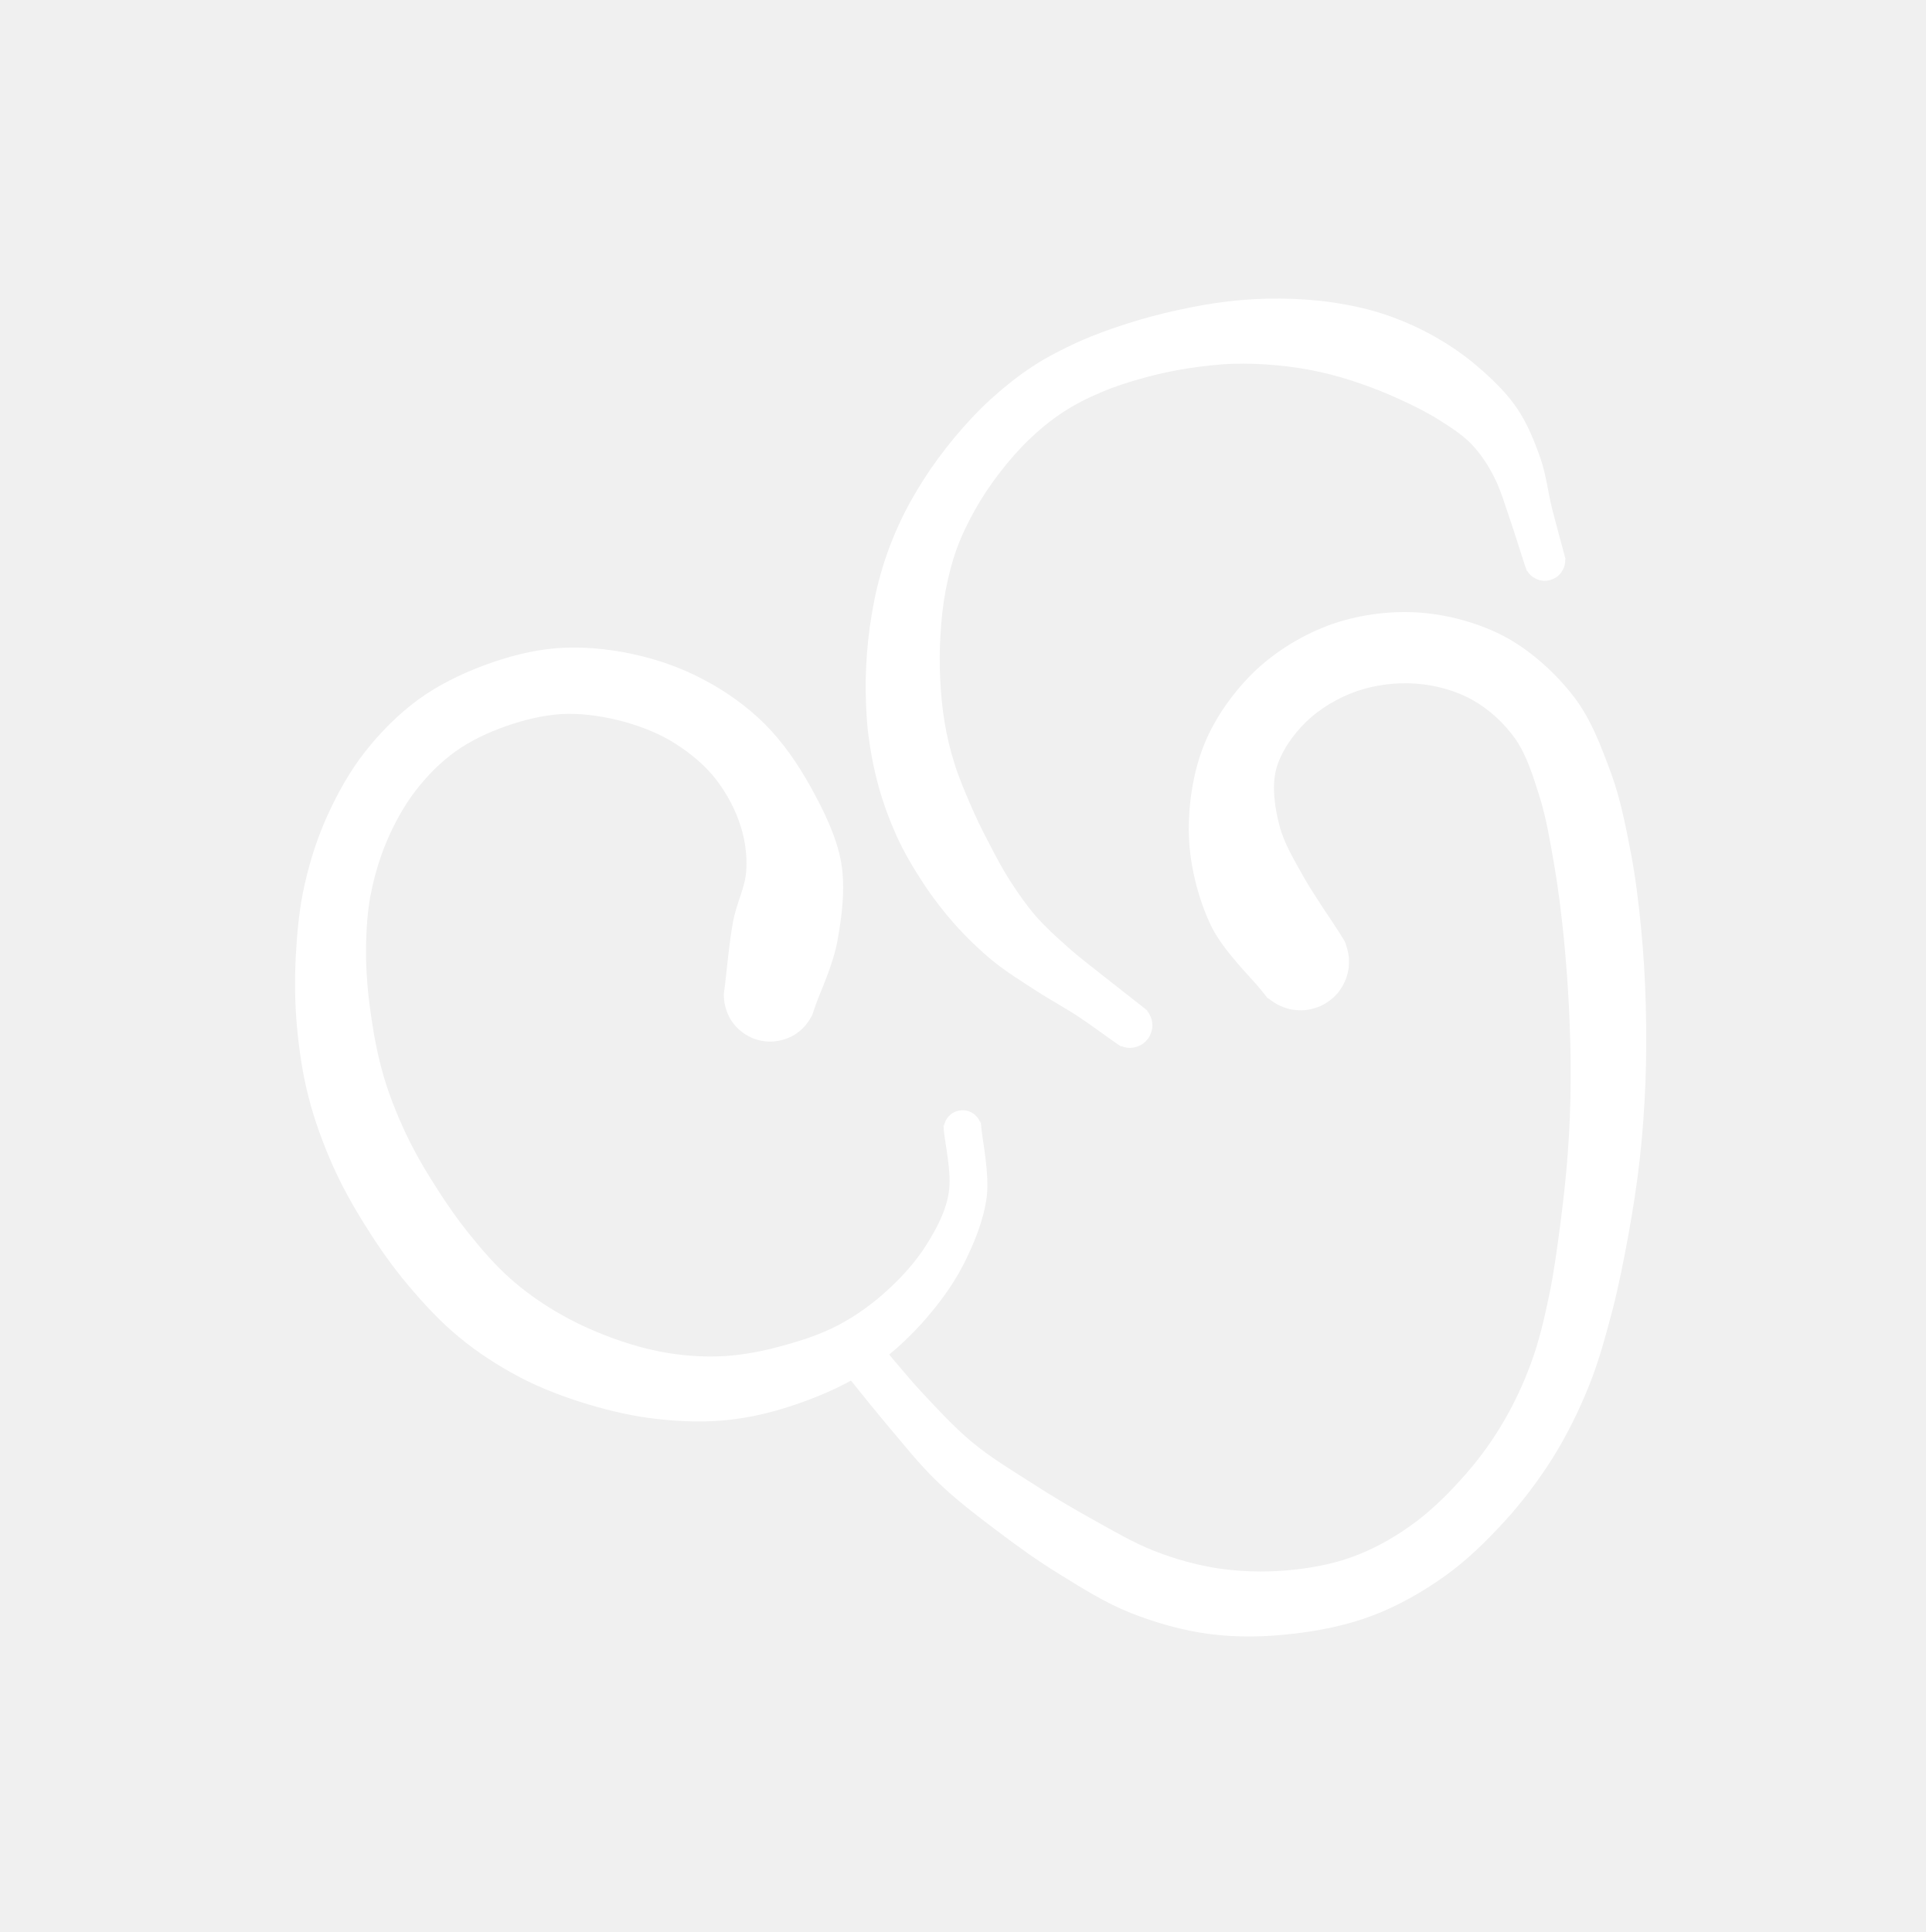
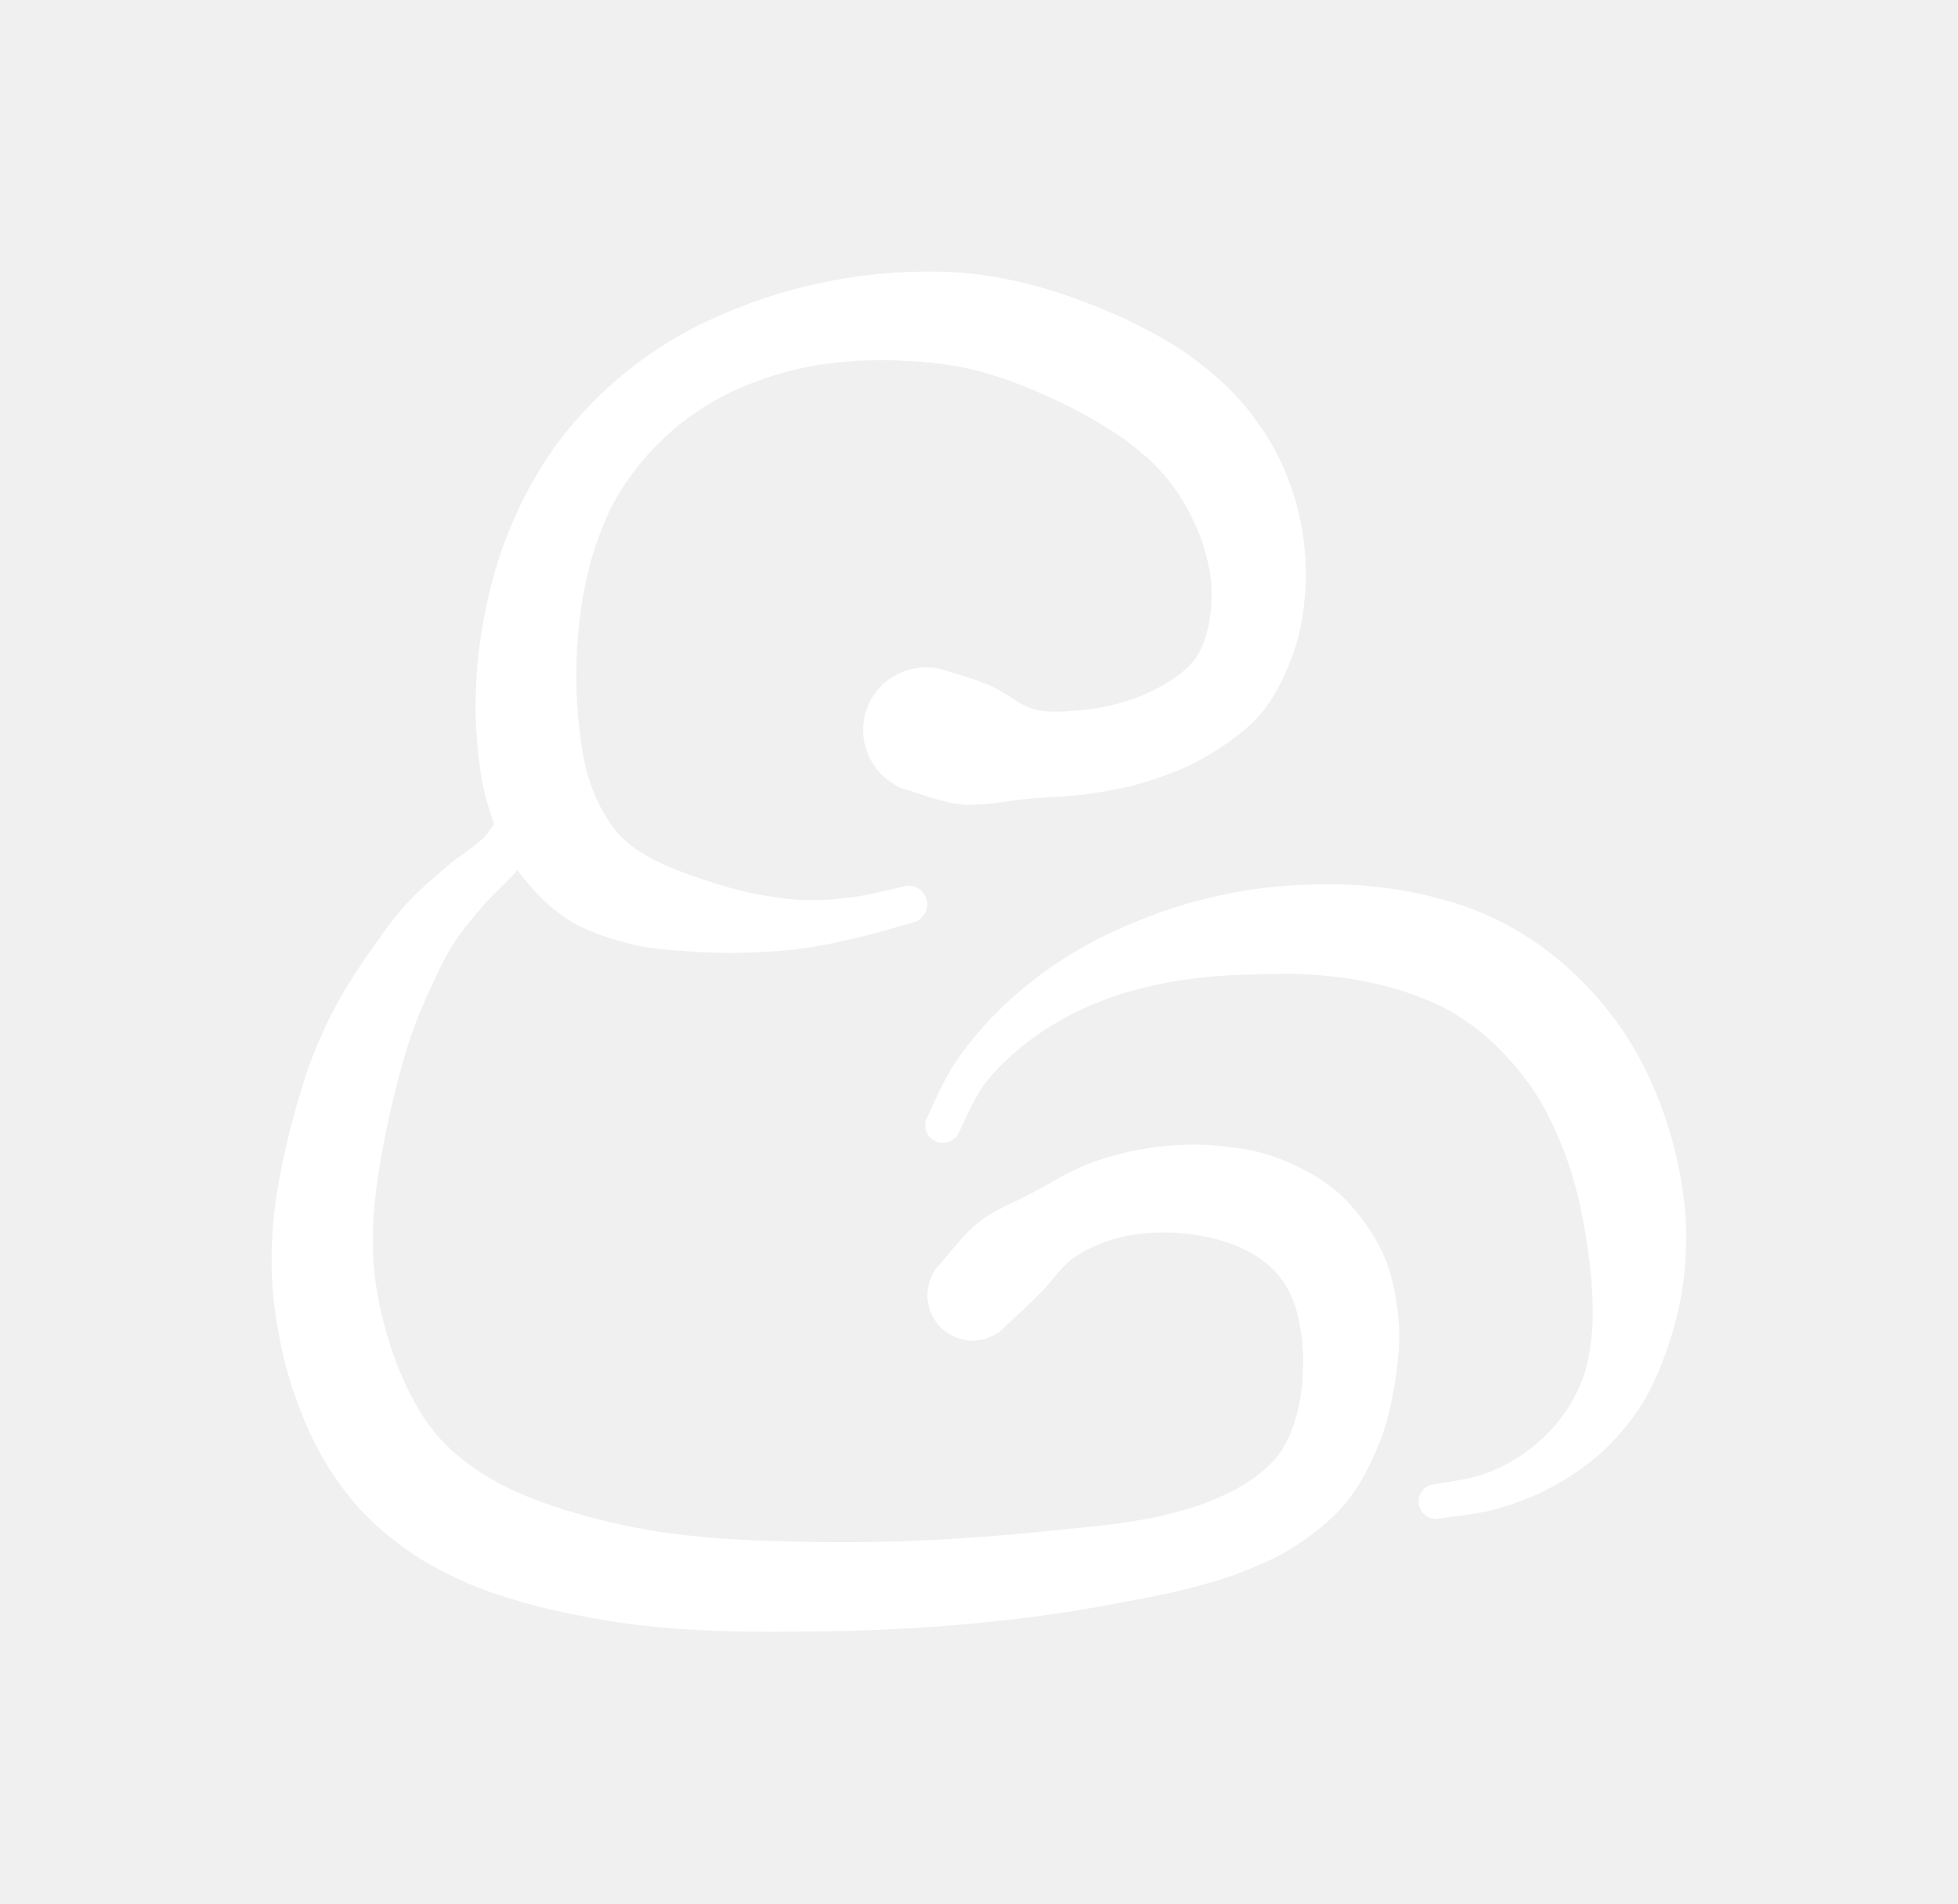
- <svg xmlns="http://www.w3.org/2000/svg" viewBox="-139.39 -40.00 278.79 280.00" width="279" height="280">
-   <g id="symbol" transform="translate(-169.697 -101.818) scale(0.24242)">
-     <path id="puff" fill="#fff" d="M612.0 856.3C614.6 848.7 622.7 831.7 625.2 817.4C627.8 803.1 630.1 785.8 627.4 770.5C624.7 755.1 616.7 739.0 609.1 725.3C601.4 711.5 592.5 698.6 581.7 687.8C571.0 677.1 557.9 667.9 544.6 661.0C531.4 654.0 516.8 649.0 502.2 645.9C487.7 642.8 472.1 641.4 457.4 642.5C442.7 643.7 427.7 647.6 413.9 652.8C400.1 657.9 386.3 664.7 374.4 673.4C362.5 682.1 351.6 693.2 342.6 704.7C333.6 716.2 326.3 729.4 320.3 742.6C314.3 755.8 309.8 769.9 306.7 783.8C303.5 797.8 302.2 812.3 301.4 826.4C300.7 840.6 300.8 854.7 302.1 868.8C303.4 882.9 305.5 897.3 309.1 911.1C312.6 924.9 317.7 938.6 323.4 951.6C329.2 964.6 336.2 977.1 343.8 989.0C351.3 1001.0 359.4 1012.5 368.6 1023.4C377.8 1034.3 387.8 1045.2 399.0 1054.4C410.1 1063.6 422.8 1071.8 435.6 1078.5C448.4 1085.2 462.1 1090.3 475.9 1094.5C489.6 1098.6 503.8 1101.9 518.1 1103.4C532.4 1105.0 547.5 1105.4 561.7 1103.7C576.0 1102.0 590.3 1098.3 603.8 1093.4C617.3 1088.6 630.8 1082.5 642.8 1074.7C654.7 1066.9 665.7 1057.0 675.3 1046.5C684.8 1035.9 693.7 1024.2 700.2 1011.6C706.7 999.0 712.6 984.5 714.4 970.8C716.2 957.0 711.8 936.5 711.2 929.1C710.6 921.7 710.9 927.2 710.6 926.2C710.3 925.3 709.8 924.4 709.3 923.6C708.7 922.8 708.0 922.1 707.3 921.4C706.6 920.8 705.7 920.3 704.8 919.8C704.0 919.4 703.0 919.1 702.0 918.9C701.1 918.8 700.1 918.7 699.1 918.8C698.1 918.9 697.2 919.1 696.2 919.4C695.3 919.7 694.4 920.2 693.6 920.7C692.8 921.3 692.1 922.0 691.4 922.7C690.8 923.4 690.3 924.3 689.8 925.2C689.4 926.0 689.1 927.0 688.9 928.0C688.8 928.9 688.3 924.3 688.8 930.9C689.3 937.5 693.6 956.2 691.8 967.6C690.1 979.0 684.5 989.5 678.3 999.3C672.2 1009.1 663.7 1018.5 655.0 1026.4C646.3 1034.4 636.5 1041.5 626.1 1047.0C615.8 1052.5 604.3 1056.3 592.9 1059.4C581.6 1062.6 569.8 1064.9 558.2 1065.7C546.6 1066.4 534.9 1065.7 523.4 1063.8C511.9 1061.9 500.2 1058.5 489.2 1054.4C478.2 1050.3 467.2 1045.2 457.2 1039.3C447.2 1033.4 437.8 1026.7 429.2 1019.0C420.5 1011.2 412.8 1002.3 405.3 993.0C397.8 983.7 390.8 973.6 384.4 963.4C377.9 953.3 371.9 942.7 366.8 931.9C361.8 921.1 357.4 910.1 354.0 898.7C350.7 887.3 348.3 875.5 346.6 863.6C344.8 851.8 343.6 839.4 343.4 827.5C343.3 815.5 343.8 803.4 345.8 791.8C347.9 780.3 351.2 768.8 355.7 758.1C360.2 747.5 365.9 737.0 372.8 728.0C379.6 719.1 387.7 710.8 396.8 704.3C405.8 697.8 416.6 692.8 427.1 689.1C437.7 685.4 449.1 682.6 460.1 681.9C471.2 681.3 482.6 682.8 493.4 685.4C504.2 688.0 515.2 692.0 524.7 697.4C534.1 702.9 543.0 709.8 550.0 717.8C556.9 725.8 562.8 736.0 566.2 745.6C569.7 755.1 571.3 765.1 570.7 775.2C570.2 785.3 564.9 794.6 562.8 806.0C560.6 817.4 558.9 836.2 558.0 843.7C557.1 851.1 557.2 848.5 557.3 850.9C557.4 853.2 557.8 855.7 558.5 858.0C559.2 860.3 560.2 862.6 561.4 864.6C562.7 866.6 564.3 868.6 566.0 870.2C567.8 871.8 569.8 873.3 571.9 874.4C574.0 875.6 576.3 876.4 578.7 877.0C581.0 877.5 583.5 877.8 585.9 877.7C588.2 877.6 590.7 877.2 593.0 876.5C595.3 875.8 597.6 874.8 599.6 873.6C601.6 872.3 603.6 870.7 605.2 869.0C606.8 867.2 608.3 865.2 609.4 863.1C610.6 861.0 609.3 864.0 612.0 856.3Z" />
-     <path id="arc" fill="#fff" d="M1059.7 586.5C1058.4 581.4 1054.7 568.3 1052.3 558.7C1049.9 549.1 1048.9 538.9 1045.4 528.9C1041.9 518.9 1037.5 507.9 1031.3 498.9C1025.1 489.8 1016.6 481.6 1008.3 474.5C1000.1 467.3 991.1 461.3 981.8 456.0C972.5 450.8 962.5 446.4 952.4 443.0C942.4 439.6 931.7 437.4 921.3 435.8C910.8 434.3 900.2 433.6 889.8 433.5C879.3 433.4 868.8 434.0 858.6 435.2C848.3 436.4 838.1 438.3 828.1 440.5C818.1 442.7 808.3 445.3 798.6 448.4C788.8 451.5 779.1 455.0 769.6 459.2C760.2 463.5 750.6 468.3 741.8 474.1C733.0 479.8 724.7 486.6 716.9 493.6C709.2 500.6 702.1 508.3 695.4 516.3C688.8 524.2 682.6 532.6 676.9 541.4C671.3 550.2 666.0 559.5 661.7 569.1C657.3 578.7 653.6 588.9 650.8 599.0C647.9 609.2 646.0 619.6 644.5 630.0C643.1 640.3 642.3 650.7 642.1 661.2C642.0 671.7 642.3 682.3 643.5 692.9C644.8 703.4 646.8 714.2 649.6 724.5C652.4 734.8 656.2 745.0 660.5 754.7C664.9 764.3 670.2 773.4 676.0 782.2C681.7 791.0 688.1 799.4 695.1 807.3C702.1 815.2 710.0 822.8 718.0 829.4C726.1 836.0 735.1 841.5 743.5 847.0C751.9 852.5 760.4 857.0 768.5 862.3C776.6 867.6 787.6 875.8 792.0 878.8C796.4 881.8 794.0 880.1 795.1 880.5C796.1 880.9 797.3 881.2 798.5 881.4C799.6 881.5 800.8 881.5 802.0 881.3C803.1 881.1 804.3 880.8 805.4 880.3C806.4 879.9 807.5 879.3 808.4 878.5C809.3 877.8 810.1 876.9 810.8 876.0C811.5 875.1 812.1 874.0 812.5 872.9C812.9 871.9 813.2 870.7 813.4 869.5C813.5 868.4 813.5 867.2 813.3 866.0C813.1 864.9 812.8 863.7 812.3 862.6C811.9 861.6 811.3 860.5 810.5 859.6C809.8 858.7 812.2 860.6 808.0 857.2C803.8 853.8 792.7 845.3 785.2 839.3C777.7 833.3 769.9 827.5 763.0 821.3C756.1 815.2 749.5 809.2 743.7 802.6C738.0 796.0 733.1 788.9 728.4 781.6C723.7 774.3 719.6 766.5 715.6 758.7C711.5 751.0 707.7 743.1 704.3 735.1C700.9 727.2 697.6 719.4 695.1 711.3C692.5 703.2 690.6 695.0 689.2 686.5C687.8 678.1 687.0 669.4 686.6 660.7C686.2 652.0 686.2 643.0 686.8 634.3C687.3 625.6 688.2 616.8 689.8 608.4C691.4 599.9 693.5 591.5 696.4 583.4C699.3 575.3 703.2 567.4 707.4 559.8C711.7 552.2 716.7 544.7 722.1 537.7C727.4 530.8 733.3 524.0 739.6 517.9C745.9 511.9 752.6 506.3 759.8 501.6C767.0 496.8 774.8 492.9 782.9 489.5C791.0 486.0 799.6 483.3 808.3 480.9C816.9 478.5 825.9 476.6 834.8 475.2C843.6 473.9 852.6 472.8 861.5 472.5C870.3 472.2 879.2 472.6 887.9 473.4C896.6 474.2 905.3 475.5 913.7 477.4C922.1 479.2 930.3 481.7 938.4 484.5C946.4 487.3 954.4 490.5 962.1 494.1C969.8 497.6 977.6 501.5 984.6 505.9C991.6 510.3 998.5 514.7 1004.1 520.4C1009.6 526.2 1014.1 532.9 1017.9 540.5C1021.8 548.1 1024.3 557.2 1027.4 566.0C1030.4 574.9 1034.6 588.4 1036.3 593.5C1038.0 598.5 1037.0 595.5 1037.6 596.4C1038.1 597.3 1038.8 598.1 1039.6 598.9C1040.3 599.6 1041.2 600.2 1042.2 600.7C1043.1 601.3 1044.1 601.6 1045.1 601.9C1046.2 602.1 1047.3 602.3 1048.3 602.2C1049.4 602.2 1050.5 602.0 1051.5 601.7C1052.5 601.4 1053.5 601.0 1054.4 600.4C1055.3 599.9 1056.1 599.2 1056.9 598.4C1057.6 597.7 1058.2 596.8 1058.7 595.8C1059.3 594.9 1059.6 593.9 1059.9 592.9C1060.1 591.8 1060.3 590.7 1060.2 589.7C1060.2 588.6 1061.1 591.7 1059.7 586.5Z" />
-     <path id="bowl" fill="#fff" d="M925.6 813.2C921.4 806.4 910.1 790.3 904.0 779.5C898.0 768.7 892.2 759.3 889.4 748.5C886.6 737.8 884.8 725.4 887.4 715.1C890.1 704.7 897.4 694.3 905.4 686.5C913.4 678.7 924.5 672.1 935.4 668.3C946.3 664.5 959.3 662.8 970.9 663.7C982.4 664.5 994.7 667.8 1004.7 673.4C1014.6 678.9 1023.8 687.3 1030.6 697.0C1037.3 706.8 1041.2 719.4 1045.1 731.9C1049.0 744.5 1051.3 758.5 1053.7 772.3C1056.1 786.1 1057.8 800.4 1059.3 814.7C1060.7 828.9 1061.8 843.3 1062.5 857.7C1063.2 872.1 1063.6 886.5 1063.5 900.9C1063.4 915.3 1062.9 929.6 1061.8 944.0C1060.8 958.4 1059.1 972.8 1057.3 987.0C1055.4 1001.3 1053.5 1015.8 1050.6 1029.6C1047.7 1043.5 1044.5 1057.3 1039.7 1070.2C1034.9 1083.2 1029.0 1095.7 1021.9 1107.4C1014.9 1119.1 1006.4 1130.3 997.2 1140.3C988.1 1150.4 978.0 1160.0 967.1 1167.6C956.3 1175.3 944.4 1181.7 932.1 1186.1C919.7 1190.5 906.2 1192.8 893.1 1193.9C879.9 1195.0 866.2 1194.6 853.1 1192.7C840.1 1190.7 827.3 1187.2 814.8 1182.3C802.2 1177.4 790.1 1170.2 777.8 1163.4C765.4 1156.5 752.7 1149.0 740.7 1141.2C728.7 1133.5 716.5 1126.2 705.6 1117.1C694.7 1108.0 685.1 1097.5 675.2 1086.9C665.3 1076.2 651.7 1059.3 646.4 1053.3C641.2 1047.3 644.8 1051.6 643.8 1050.9C642.9 1050.2 641.8 1049.6 640.7 1049.2C639.6 1048.8 638.4 1048.6 637.2 1048.5C636.1 1048.4 634.8 1048.4 633.7 1048.6C632.5 1048.8 631.4 1049.2 630.3 1049.7C629.2 1050.2 628.2 1050.8 627.3 1051.6C626.4 1052.3 625.6 1053.2 624.9 1054.2C624.2 1055.1 623.6 1056.2 623.2 1057.3C622.8 1058.4 622.6 1059.6 622.5 1060.8C622.4 1061.9 622.4 1063.2 622.6 1064.3C622.8 1065.5 623.2 1066.6 623.7 1067.7C624.2 1068.8 620.5 1064.4 625.6 1070.7C630.6 1077.0 644.1 1094.0 653.9 1105.7C663.8 1117.3 673.5 1129.8 684.6 1140.5C695.7 1151.3 708.2 1160.8 720.5 1170.1C732.8 1179.4 745.1 1188.3 758.4 1196.4C771.7 1204.6 785.4 1213.3 800.3 1219.2C815.1 1225.1 831.6 1229.8 847.7 1231.9C863.8 1234.0 880.7 1233.7 896.8 1231.8C913.0 1230.0 929.7 1226.7 944.9 1220.9C960.1 1215.2 975.0 1206.7 988.2 1197.3C1001.3 1188.0 1013.1 1176.4 1023.9 1164.6C1034.7 1152.8 1044.4 1139.9 1052.9 1126.4C1061.3 1112.9 1068.5 1098.3 1074.4 1083.6C1080.3 1069.0 1084.4 1053.6 1088.4 1038.6C1092.3 1023.5 1095.2 1008.5 1098.0 993.4C1100.7 978.3 1103.1 963.2 1104.8 948.0C1106.5 932.7 1107.6 917.3 1108.2 902.0C1108.8 886.6 1108.8 871.3 1108.4 856.0C1108.0 840.6 1107.1 825.3 1105.6 810.0C1104.1 794.6 1102.3 779.4 1099.3 763.9C1096.3 748.5 1093.3 732.8 1087.7 717.4C1082.0 702.0 1075.8 685.0 1065.3 671.4C1054.9 657.9 1040.4 644.6 1025.2 636.2C1010.0 627.9 991.4 622.7 974.1 621.3C956.8 619.9 937.9 622.3 921.5 627.9C905.0 633.6 888.6 643.3 875.7 655.3C862.9 667.3 851.1 683.5 844.4 700.1C837.7 716.7 834.7 737.0 835.3 754.9C835.9 772.9 841.0 792.5 848.2 807.8C855.4 823.1 872.5 839.4 878.4 846.8C884.3 854.3 881.6 850.8 883.5 852.4C885.5 854.0 887.7 855.3 890.0 856.4C892.2 857.4 894.7 858.2 897.2 858.6C899.7 859.0 902.3 859.1 904.8 858.9C907.3 858.6 909.8 858.0 912.1 857.2C914.5 856.3 916.8 855.1 918.8 853.6C920.9 852.2 922.8 850.4 924.4 848.5C926.0 846.5 927.3 844.3 928.4 842.0C929.4 839.8 930.2 837.3 930.6 834.8C931.0 832.3 931.1 829.7 930.9 827.2C930.6 824.7 930.0 822.2 929.2 819.9C928.3 817.5 929.8 819.9 925.6 813.2Z" />
+ <svg xmlns="http://www.w3.org/2000/svg" viewBox="-143.98 -40.00 287.95 280.00" width="288" height="280">
+   <g id="symbol" transform="translate(-103.977 0.000) scale(0.22567)">
+     <path id="bowl" fill="#fff" d="M159.7 307.4C158.6 313.4 157.0 330.2 153.7 340.1C150.4 349.9 146.3 358.8 139.7 366.7C133.1 374.5 123.0 379.5 114.2 387.2C105.4 394.8 95.2 403.3 86.9 412.6C78.5 421.8 71.2 432.4 64.0 442.7C56.8 452.9 49.9 463.3 43.8 474.3C37.7 485.2 32.2 496.8 27.5 508.4C22.8 520.0 19.3 531.9 15.8 543.9C12.4 555.8 9.4 567.7 6.9 580.0C4.4 592.3 2.0 605.0 0.9 617.9C-0.3 630.8 -0.7 644.3 0.0 657.4C0.7 670.5 2.6 683.8 5.2 696.8C7.8 709.7 11.2 722.4 15.8 735.0C20.3 747.5 25.6 760.2 32.5 772.1C39.4 784.0 47.8 796.1 57.2 806.4C66.7 816.7 78.1 826.1 89.4 834.0C100.8 841.9 113.2 848.3 125.3 853.7C137.5 859.2 150.0 863.2 162.3 866.8C174.6 870.4 186.8 873.1 199.1 875.5C211.3 878.0 223.6 880.0 235.8 881.6C248.1 883.1 260.5 884.1 272.7 884.9C284.9 885.7 297.0 886.0 309.0 886.2C321.0 886.4 332.9 886.3 344.8 886.2C356.7 886.1 368.5 885.9 380.4 885.6C392.3 885.2 404.2 884.7 416.1 884.0C428.0 883.3 439.9 882.4 451.7 881.4C463.6 880.3 475.5 879.1 487.3 877.7C499.1 876.2 510.8 874.6 522.6 872.7C534.4 870.8 546.0 868.7 557.9 866.4C569.8 864.1 581.9 862.0 594.0 858.9C606.1 855.8 618.5 852.6 630.7 847.9C642.9 843.1 655.6 837.9 667.1 830.3C678.6 822.7 690.8 813.2 699.9 802.3C708.9 791.3 715.9 777.4 721.2 764.4C726.5 751.4 729.6 737.9 731.8 724.1C733.9 710.4 735.5 696.4 734.1 682.0C732.7 667.7 729.8 651.7 723.2 638.0C716.7 624.4 706.2 610.3 694.8 600.1C683.4 590.0 668.5 582.4 654.8 577.3C641.1 572.1 626.5 570.3 612.6 569.2C598.7 568.2 584.9 569.0 571.4 571.0C557.9 573.1 544.2 576.6 531.7 581.5C519.1 586.3 507.7 593.8 495.9 600.0C484.1 606.3 470.9 611.3 460.9 619.0C450.8 626.8 440.5 640.9 435.5 646.5C430.5 652.1 432.1 650.4 430.9 652.6C429.6 654.8 428.7 657.3 428.0 659.7C427.4 662.2 427.1 664.8 427.1 667.4C427.1 669.9 427.5 672.5 428.2 675.0C428.9 677.4 429.9 679.8 431.2 682.0C432.5 684.2 434.1 686.3 435.9 688.1C437.7 689.8 439.9 691.4 442.1 692.7C444.3 693.9 446.7 694.9 449.2 695.5C451.6 696.2 454.3 696.5 456.8 696.5C459.3 696.4 462.0 696.1 464.4 695.4C466.8 694.7 469.3 693.7 471.5 692.4C473.6 691.1 472.6 692.2 477.5 687.6C482.4 683.1 493.6 672.7 501.0 665.2C508.4 657.7 514.1 648.6 522.1 642.8C530.0 637.0 539.6 633.1 548.7 630.3C557.9 627.5 567.6 626.4 577.1 626.1C586.6 625.8 596.7 626.6 605.7 628.3C614.7 629.9 623.7 632.5 631.2 635.9C638.8 639.3 645.5 643.6 650.9 648.7C656.4 653.8 660.5 659.6 663.8 666.4C667.0 673.3 669.1 681.3 670.4 689.8C671.8 698.2 672.3 708.1 671.8 717.3C671.4 726.6 670.1 736.6 667.7 745.2C665.2 753.9 662.1 762.1 657.2 769.2C652.3 776.2 645.6 782.1 638.0 787.3C630.5 792.6 621.3 797.1 612.0 800.9C602.7 804.7 592.4 807.7 581.9 810.2C571.5 812.7 560.5 814.4 549.4 816.0C538.4 817.5 526.9 818.5 515.6 819.6C504.3 820.8 492.9 822.0 481.6 822.9C470.2 823.9 458.9 824.8 447.5 825.5C436.2 826.2 424.8 826.8 413.4 827.2C402.0 827.6 390.7 827.8 379.3 827.9C367.9 828.0 356.5 827.9 345.1 827.6C333.7 827.4 322.3 827.1 311.0 826.6C299.8 826.0 288.6 825.3 277.6 824.2C266.6 823.1 255.7 821.8 245.0 819.9C234.2 818.1 223.6 815.8 213.1 813.1C202.7 810.5 192.2 807.5 182.3 804.1C172.4 800.7 162.8 797.0 153.9 792.6C145.1 788.3 136.7 783.4 129.2 777.9C121.7 772.4 114.8 766.5 108.8 759.7C102.8 752.9 97.7 745.3 93.1 737.2C88.5 729.0 84.5 720.0 80.9 710.8C77.4 701.6 74.4 691.7 72.0 682.0C69.6 672.3 67.7 662.3 66.7 652.3C65.6 642.4 65.4 632.4 65.8 622.1C66.1 611.8 67.4 601.3 68.8 590.7C70.3 580.1 72.4 569.2 74.6 558.6C76.8 547.9 79.3 537.3 82.0 526.8C84.8 516.4 87.6 506.2 91.2 496.0C94.8 485.8 99.1 475.7 103.7 465.9C108.2 456.1 112.7 446.3 118.6 437.2C124.4 428.2 131.2 420.5 138.8 411.6C146.4 402.8 157.2 394.7 164.0 384.2C170.7 373.6 175.6 360.1 179.1 348.1C182.7 336.1 184.3 318.6 185.4 312.0C186.4 305.4 185.6 309.7 185.5 308.6C185.4 307.5 185.2 306.3 184.8 305.3C184.4 304.2 183.9 303.2 183.2 302.3C182.6 301.3 181.8 300.5 180.9 299.7C180.1 299.0 179.1 298.4 178.1 297.9C177.1 297.4 175.9 297.1 174.8 296.9C173.7 296.7 172.6 296.6 171.4 296.7C170.3 296.8 169.2 297.1 168.1 297.5C167.1 297.8 166.0 298.4 165.1 299.0C164.2 299.7 163.3 300.5 162.6 301.3C161.9 302.2 161.3 303.2 160.8 304.2C160.3 305.2 160.9 301.4 159.7 307.4Z" />
+     <path id="puff" fill="#fff" d="M447.3 561.4C450.2 556.0 456.7 540.1 463.2 531.0C469.6 521.9 477.6 514.2 486.0 507.1C494.3 499.9 503.8 493.5 513.4 488.0C522.9 482.5 533.1 477.9 543.5 474.0C553.8 470.1 564.6 467.2 575.4 464.8C586.2 462.4 597.2 460.8 608.2 459.6C619.3 458.4 630.4 458.1 641.4 457.8C652.5 457.5 663.5 457.2 674.4 457.8C685.2 458.4 695.9 459.5 706.3 461.3C716.7 463.1 727.0 465.5 736.6 468.6C746.3 471.7 755.6 475.3 764.2 479.8C772.8 484.4 780.8 489.8 788.2 495.8C795.7 501.9 802.7 509.0 809.1 516.4C815.4 523.7 821.3 531.7 826.4 540.1C831.5 548.6 835.7 557.7 839.6 567.0C843.5 576.3 846.8 586.2 849.5 596.2C852.2 606.1 854.2 616.3 855.9 626.6C857.6 636.8 859.1 647.2 859.9 657.6C860.6 668.0 861.2 678.7 860.4 688.9C859.6 699.2 858.2 709.5 855.0 719.0C851.7 728.5 847.0 737.7 840.9 745.9C834.8 754.1 826.9 761.9 818.5 768.2C810.0 774.5 800.4 779.8 790.0 783.5C779.7 787.2 762.5 789.1 756.4 790.4C750.4 791.6 754.5 790.8 753.6 791.3C752.8 791.7 751.9 792.2 751.2 792.8C750.4 793.5 749.8 794.2 749.2 795.0C748.7 795.8 748.2 796.7 747.9 797.6C747.5 798.5 747.3 799.5 747.3 800.5C747.2 801.5 747.2 802.5 747.4 803.4C747.6 804.4 747.9 805.3 748.3 806.2C748.7 807.1 749.3 807.9 749.9 808.7C750.5 809.4 751.3 810.1 752.1 810.7C752.9 811.2 753.8 811.7 754.7 812.0C755.6 812.3 756.6 812.5 757.5 812.6C758.5 812.7 753.9 813.5 760.5 812.5C767.1 811.4 785.1 809.8 797.2 806.5C809.4 803.1 821.9 798.4 833.5 792.3C845.0 786.1 856.5 778.5 866.4 769.5C876.3 760.4 885.6 749.4 892.9 737.9C900.1 726.3 905.4 713.1 909.9 700.2C914.3 687.3 917.5 673.9 919.4 660.6C921.4 647.3 922.0 633.6 921.5 620.2C920.9 606.8 918.9 593.3 916.0 580.1C913.2 567.0 909.3 553.9 904.4 541.2C899.4 528.4 893.5 515.6 886.3 503.8C879.1 491.9 870.6 480.5 861.2 470.1C851.8 459.8 841.3 450.0 830.0 441.6C818.7 433.2 806.1 425.7 793.4 419.9C780.7 414.1 767.1 409.9 753.9 406.7C740.7 403.4 727.3 401.4 714.1 400.2C700.9 399.0 687.7 398.9 674.7 399.3C661.7 399.8 648.9 400.9 636.2 402.9C623.5 404.9 610.9 407.7 598.6 411.1C586.2 414.6 574.0 418.9 562.2 423.8C550.3 428.7 538.6 434.2 527.5 440.6C516.4 446.9 505.6 454.1 495.6 462.0C485.6 469.9 476.0 478.5 467.3 487.8C458.7 497.1 450.3 507.3 443.6 517.8C436.9 528.4 429.9 545.0 426.9 551.1C424.0 557.1 426.2 552.9 426.0 553.9C425.7 554.8 425.7 555.8 425.7 556.8C425.8 557.8 425.9 558.8 426.3 559.8C426.6 560.7 427.0 561.6 427.5 562.4C428.1 563.3 428.7 564.1 429.5 564.7C430.2 565.4 431.0 566.0 431.9 566.4C432.8 566.9 433.8 567.2 434.7 567.4C435.7 567.6 436.7 567.7 437.7 567.6C438.7 567.6 439.7 567.4 440.6 567.1C441.6 566.8 442.5 566.4 443.3 565.8C444.1 565.3 444.9 564.6 445.6 563.9C446.2 563.2 444.3 566.9 447.3 561.4Z" />
+     <path id="loop" fill="#fff" d="M414.5 337.8C422.2 340.1 438.0 346.3 451.0 347.2C464.1 348.1 479.0 344.6 492.6 343.4C506.3 342.2 519.6 342.1 532.9 340.1C546.2 338.1 559.3 335.7 572.2 331.5C585.2 327.3 598.2 322.3 610.4 314.9C622.6 307.5 636.0 298.3 645.4 286.8C654.7 275.4 661.7 260.1 666.4 246.2C671.1 232.2 673.0 217.4 673.6 203.0C674.1 188.7 672.9 174.0 669.8 160.1C666.8 146.2 661.8 132.2 655.4 119.5C648.9 106.8 640.4 94.5 631.1 83.9C621.8 73.2 610.6 63.9 599.6 55.7C588.6 47.6 576.8 41.1 565.1 35.1C553.4 29.0 541.6 24.2 529.5 19.6C517.5 15.0 505.2 10.9 492.5 7.8C479.9 4.6 466.6 2.2 453.6 0.9C440.6 -0.4 427.4 -0.5 414.5 0.0C401.6 0.5 388.9 1.7 376.2 3.7C363.6 5.7 351.0 8.4 338.6 11.7C326.3 15.1 314.0 19.2 302.1 24.0C290.2 28.8 278.4 34.2 267.1 40.5C255.8 46.9 244.8 54.2 234.5 62.2C224.3 70.1 214.5 79.0 205.5 88.5C196.5 98.0 188.0 108.3 180.6 119.2C173.2 130.1 166.7 141.8 161.0 153.6C155.4 165.5 150.6 177.8 146.7 190.2C142.8 202.6 139.9 215.3 137.6 228.0C135.3 240.8 133.7 253.7 133.1 266.7C132.4 279.7 132.4 292.7 133.6 306.1C134.8 319.4 136.3 333.3 140.5 346.9C144.6 360.4 149.9 375.3 158.4 387.6C166.8 400.0 178.7 412.6 191.0 420.9C203.2 429.3 218.6 434.0 232.0 437.6C245.4 441.3 258.5 441.8 271.3 442.8C284.2 443.9 296.5 444.0 309.1 443.7C321.7 443.3 334.4 442.5 346.7 440.8C359.1 439.1 371.3 436.3 383.1 433.5C395.0 430.7 411.5 425.7 417.8 423.9C424.1 422.1 419.8 423.3 420.7 422.8C421.7 422.3 422.5 421.6 423.3 420.9C424.0 420.2 424.7 419.4 425.3 418.5C425.8 417.6 426.2 416.6 426.5 415.6C426.8 414.6 427.0 413.5 427.0 412.5C427.0 411.4 426.9 410.4 426.7 409.3C426.4 408.3 426.0 407.3 425.5 406.4C425.0 405.5 424.4 404.6 423.7 403.9C423.0 403.1 422.1 402.4 421.2 401.9C420.3 401.3 419.3 400.9 418.3 400.6C417.3 400.3 416.3 400.1 415.2 400.1C414.2 400.1 418.2 399.2 412.1 400.5C405.9 401.7 389.5 406.1 378.3 407.5C367.1 409.0 356.1 409.8 345.0 409.3C334.0 408.8 323.1 407.0 312.3 404.8C301.5 402.6 290.5 399.2 280.4 395.8C270.2 392.4 259.8 388.6 251.3 384.3C242.8 380.1 235.5 375.6 229.5 370.1C223.5 364.6 219.4 358.4 215.4 351.3C211.4 344.2 208.1 336.2 205.6 327.5C203.1 318.8 201.6 308.9 200.4 299.0C199.2 289.1 198.5 278.5 198.3 268.1C198.1 257.7 198.5 247.0 199.4 236.5C200.3 226.1 201.7 215.5 203.8 205.3C205.9 195.1 208.5 184.9 212.0 175.1C215.4 165.4 219.5 155.9 224.5 147.0C229.6 138.1 235.7 129.7 242.4 121.9C249.1 114.1 256.7 106.6 264.7 100.1C272.7 93.6 281.5 87.7 290.6 82.7C299.8 77.6 309.6 73.4 319.6 69.9C329.5 66.4 340.0 63.6 350.4 61.6C360.8 59.6 371.5 58.5 382.2 57.9C392.8 57.3 403.7 57.4 414.2 58.0C424.8 58.5 435.2 59.5 445.4 61.3C455.6 63.1 465.4 65.8 475.3 69.0C485.1 72.2 495.0 76.4 504.6 80.7C514.2 85.0 523.9 89.8 532.9 94.9C541.8 100.0 550.6 105.3 558.3 111.2C566.0 117.0 573.1 123.1 579.2 129.9C585.3 136.6 590.6 144.0 595.1 151.8C599.6 159.6 603.5 168.0 606.4 176.6C609.2 185.2 611.4 194.5 612.1 203.3C612.8 212.2 612.2 221.7 610.5 229.8C608.7 238.0 606.2 245.9 601.4 252.4C596.7 258.8 589.7 263.9 582.1 268.5C574.5 273.1 565.1 277.2 555.8 280.0C546.5 282.9 536.3 284.9 526.4 285.7C516.4 286.6 505.9 287.5 496.3 284.9C486.7 282.2 478.4 274.1 468.6 269.9C458.8 265.6 444.5 261.4 437.6 259.4C430.6 257.4 430.5 257.9 427.0 257.8C423.5 257.7 419.8 258.1 416.4 258.9C413.0 259.7 409.6 261.1 406.5 262.8C403.4 264.4 400.4 266.6 397.8 269.0C395.3 271.5 393.0 274.3 391.1 277.3C389.3 280.3 387.8 283.7 386.8 287.1C385.8 290.5 385.3 294.1 385.2 297.6C385.1 301.2 385.5 304.8 386.3 308.2C387.2 311.7 388.5 315.1 390.2 318.2C391.9 321.3 394.0 324.2 396.5 326.8C398.9 329.4 401.7 331.7 404.8 333.5C407.8 335.3 406.8 335.5 414.5 337.8Z" />
  </g>
</svg>
